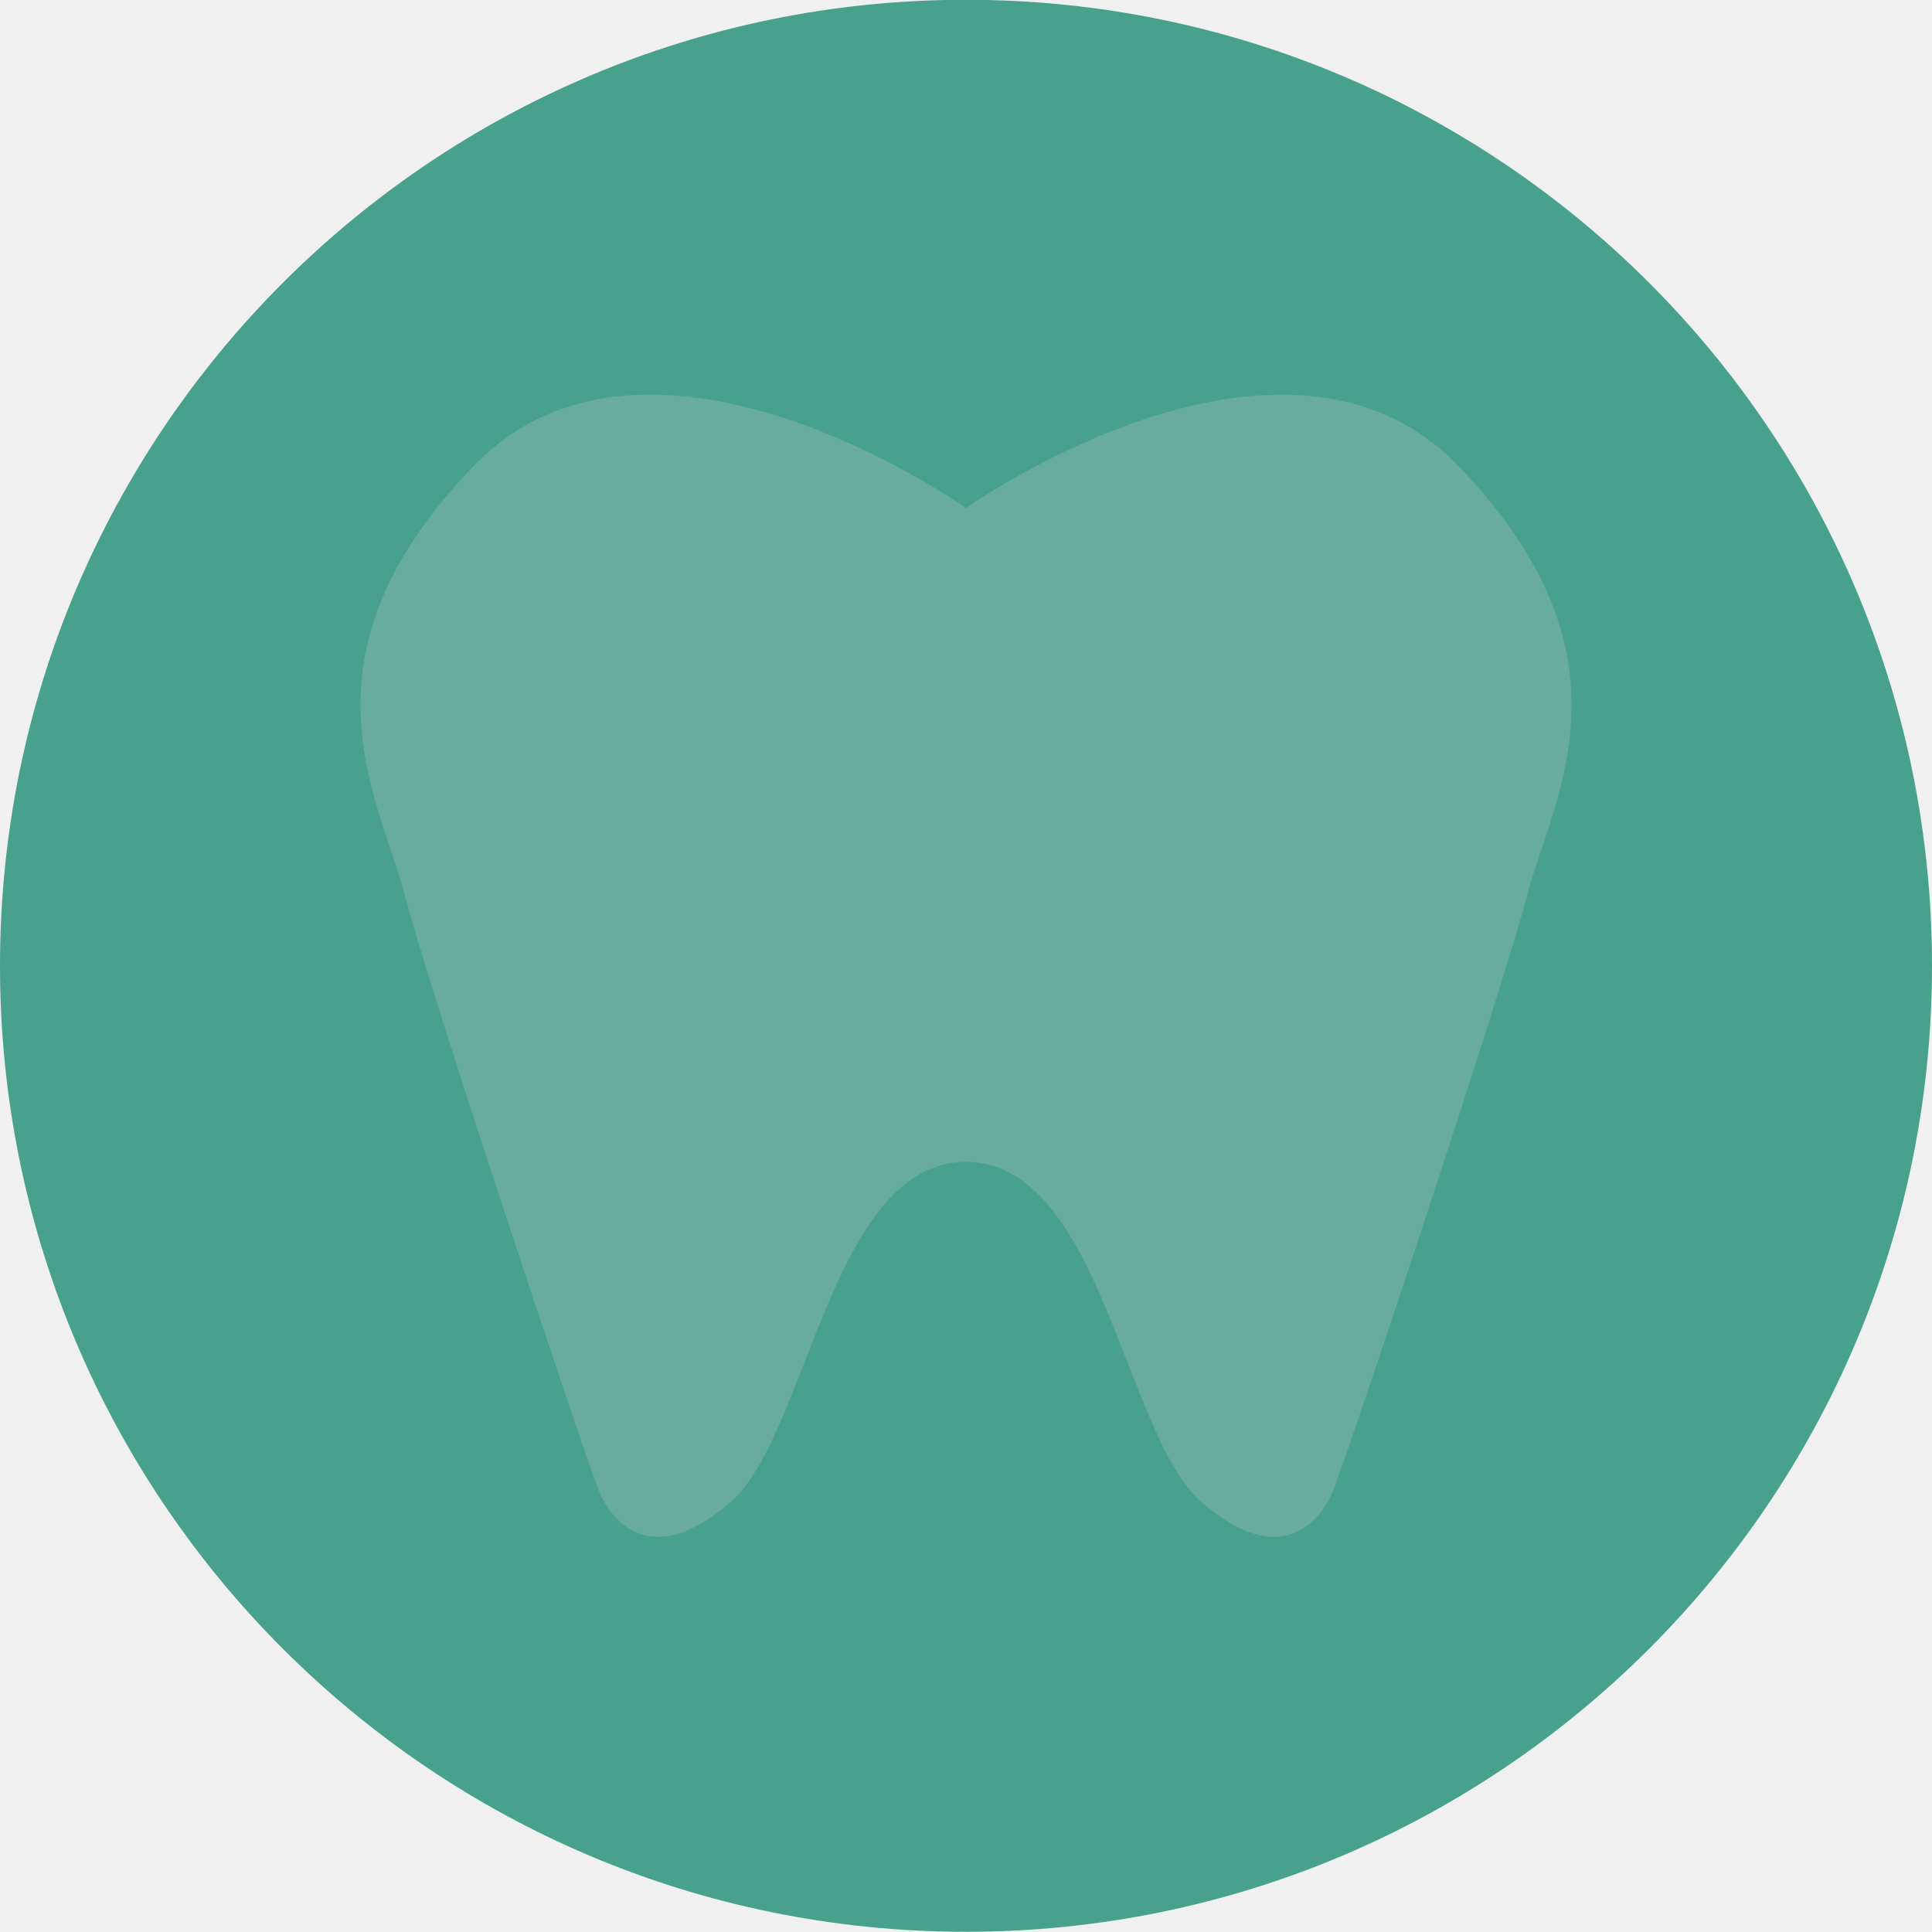
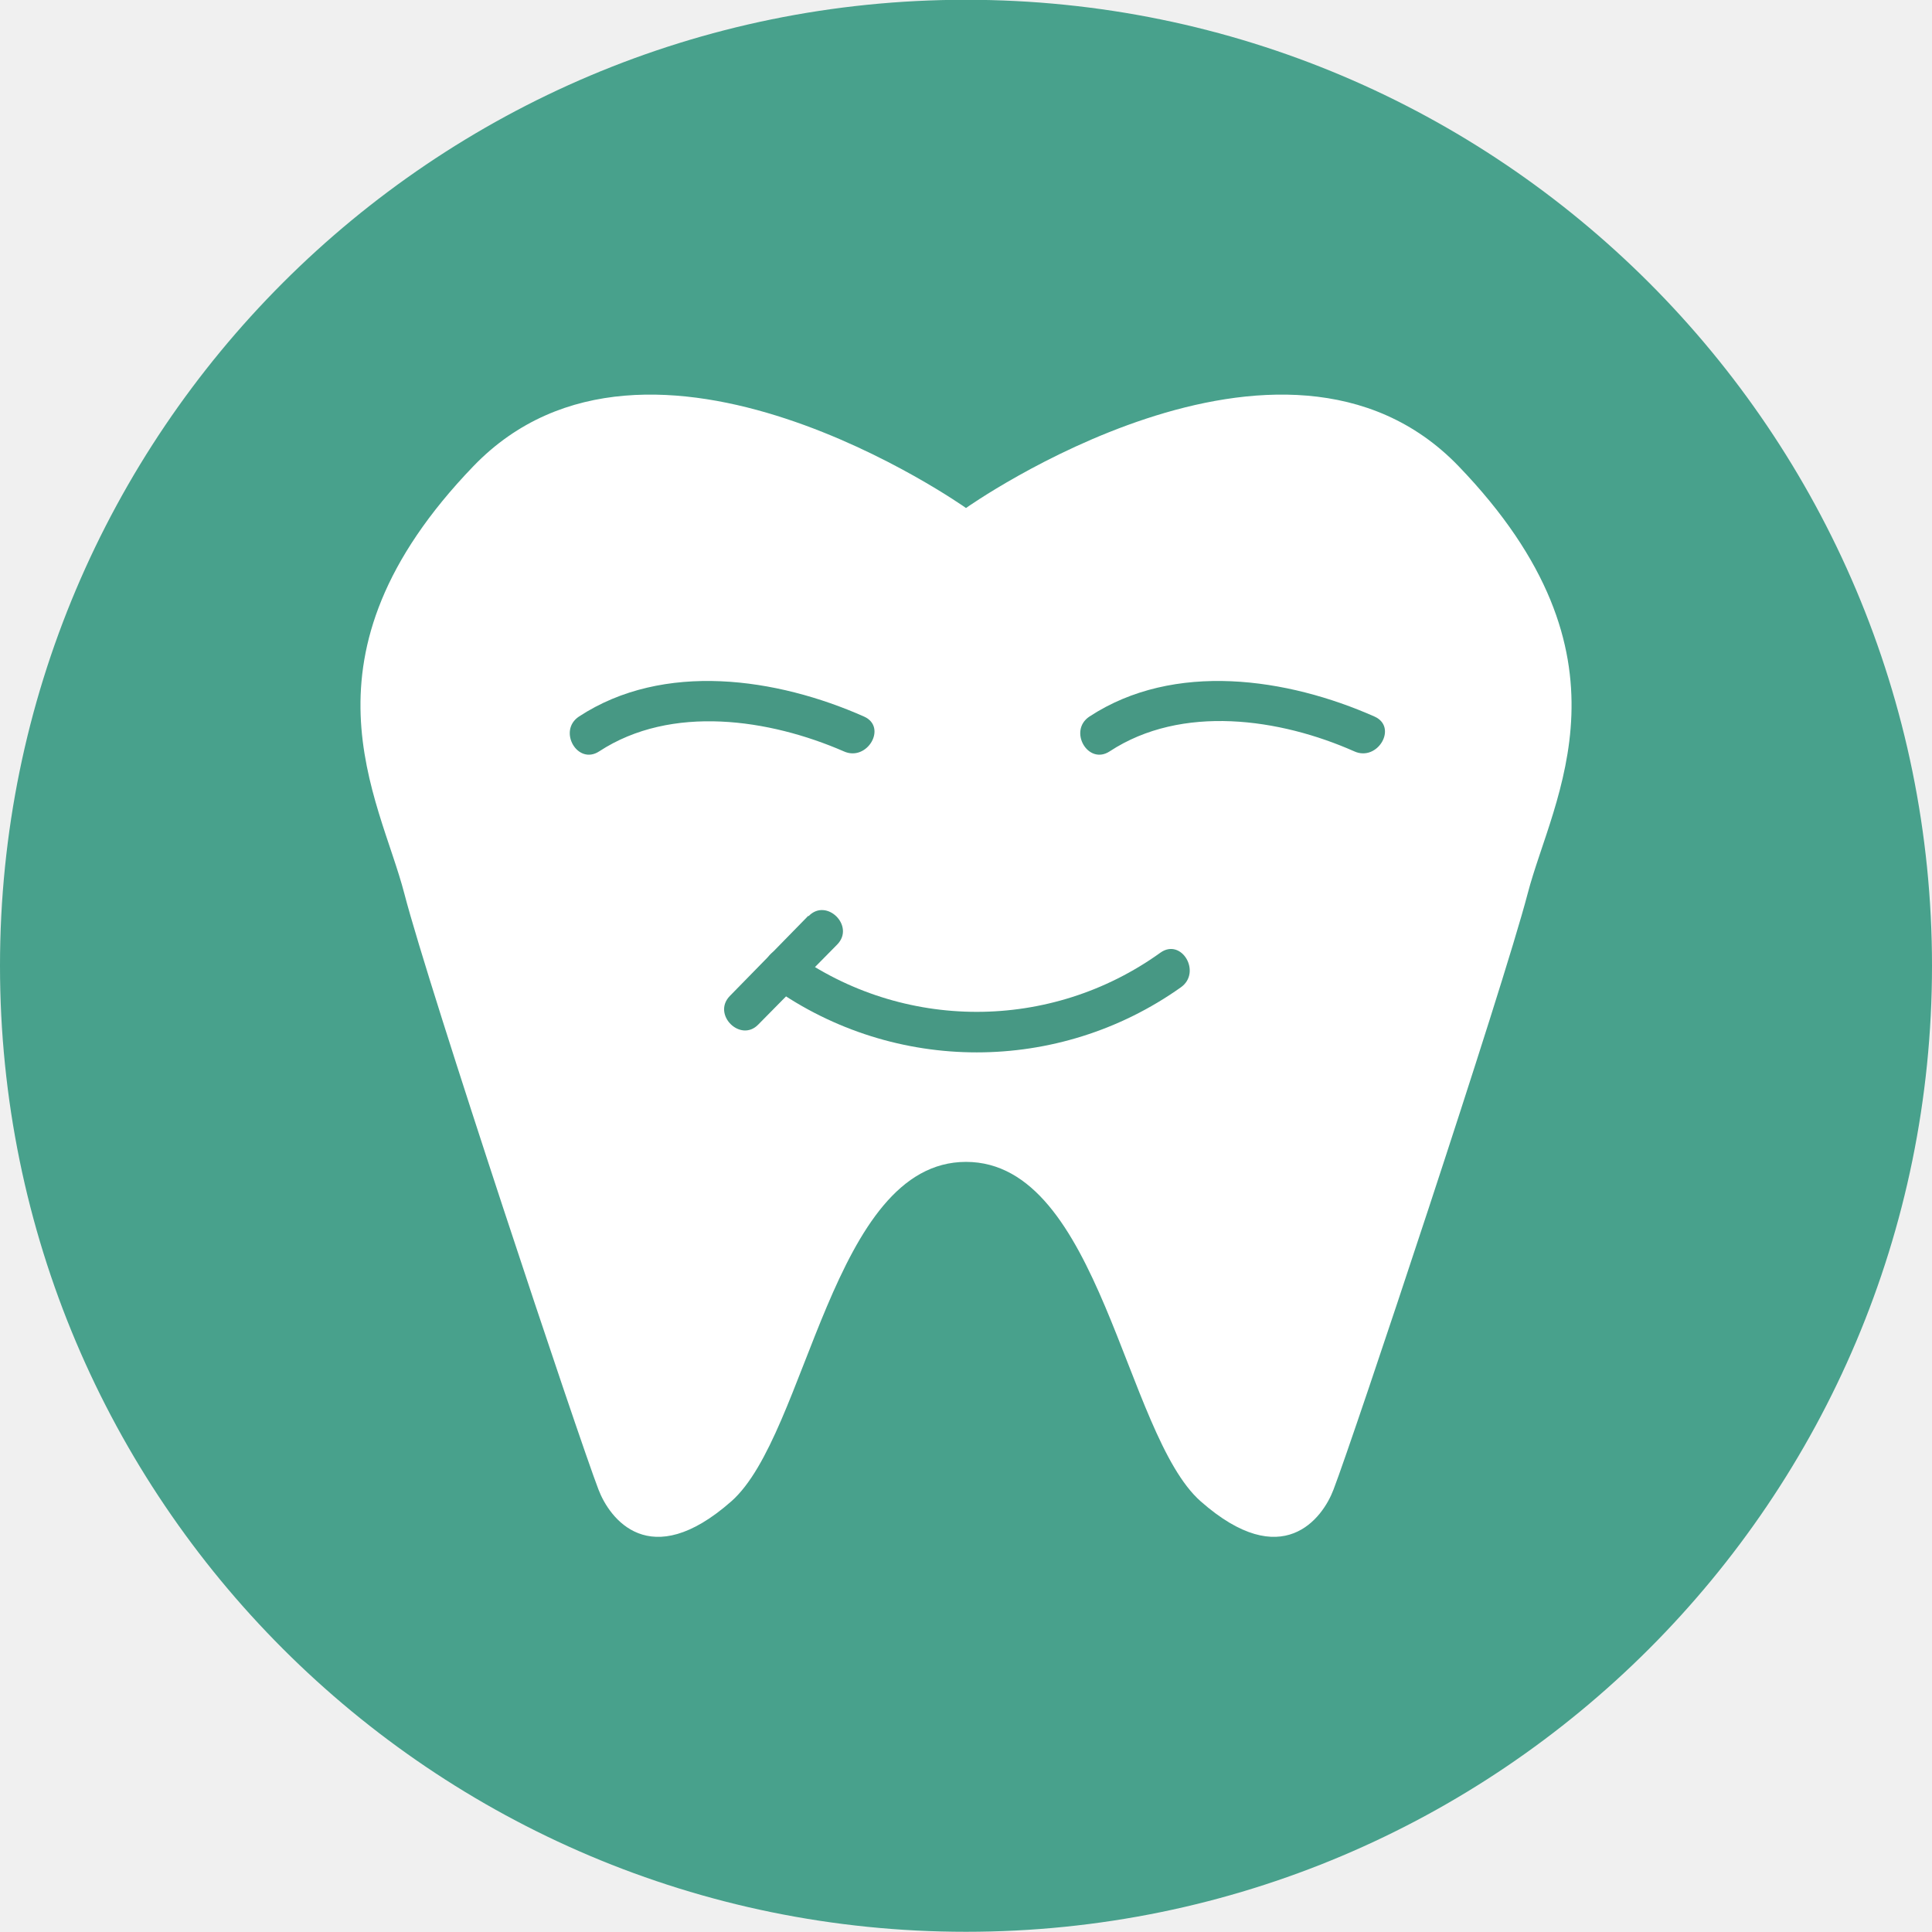
<svg xmlns="http://www.w3.org/2000/svg" id="Capa_1" data-name="Capa 1" viewBox="0 0 180 180">
  <defs>
-     <style>.cls-1{fill:#48a18c;}.cls-2{fill:#68ac9b;}</style>
+     <style>.cls-1{fill:#48a18c;}.cls-2{fill:#fff;}.cls-3{fill:#479884;}</style>
  </defs>
  <circle class="cls-1" cx="90" cy="89.98" r="90" />
  <path class="cls-2" d="M142.33,83.25c-2.35,9-16.2,50.62-18.09,55.53-1,2.66-4.75,7.81-12.37,1.1-7.1-6.25-9.37-31.63-21.87-31.63s-14.77,25.38-21.87,31.63c-7.62,6.71-11.36,1.56-12.37-1.1C53.87,133.87,40,92.24,37.67,83.25S27,61.19,44.12,43.42C60.51,26.43,90,47.33,90,47.33s29.49-20.9,45.88-3.91C153,61.19,144.67,74.27,142.33,83.25Z" />
+   <path class="cls-3" d="M72,92a32.87,32.87,0,0,0,38,0c2-1.39.08-4.65-1.89-3.24a29.31,29.31,0,0,1-34.22,0c-2-1.4-3.84,1.85-1.89,3.24Z" />
+   <path class="cls-3" d="M75.3,85.33,68,92.79c-1.69,1.73,1,4.38,2.65,2.66L78,88c1.69-1.72-1-4.38-2.66-2.65Z" />
+   <path class="cls-3" d="M55.83,70C62.56,65.6,71.71,67,78.61,70c2.18,1,4.09-2.26,1.89-3.24-8.09-3.59-18.66-5.18-26.56,0-2,1.32-.13,4.57,1.89,3.24Z" />
+   <path class="cls-3" d="M103.39,70c6.72-4.41,15.88-3.06,22.78,0,2.18,1,4.09-2.26,1.89-3.24-8.1-3.59-18.66-5.18-26.56,0-2,1.32-.13,4.57,1.89,3.24Z" />
</svg>
